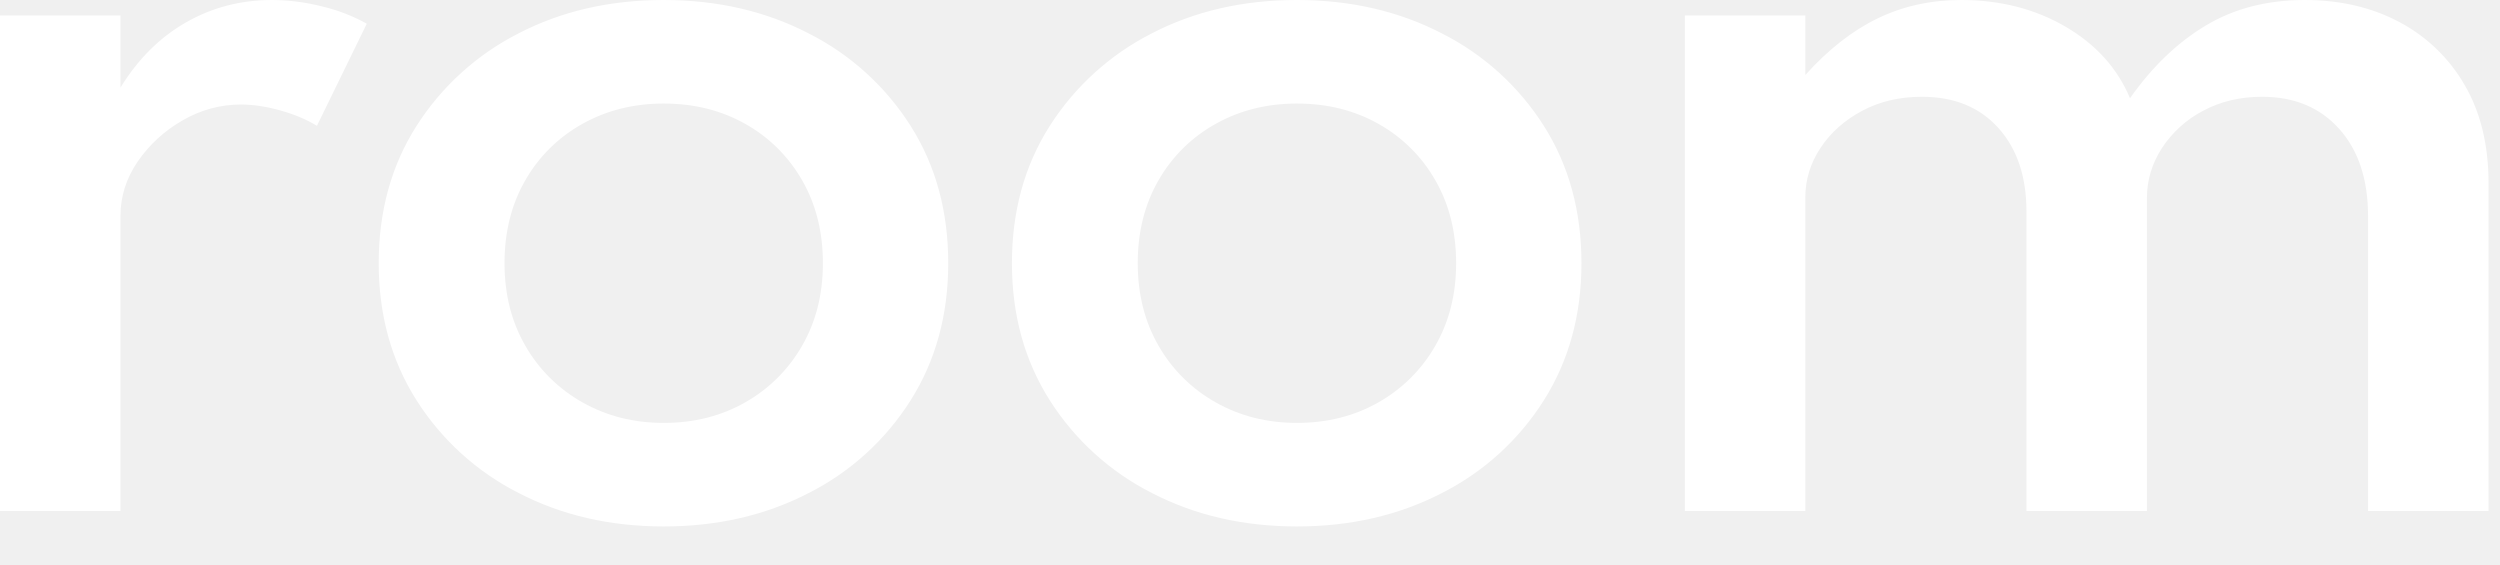
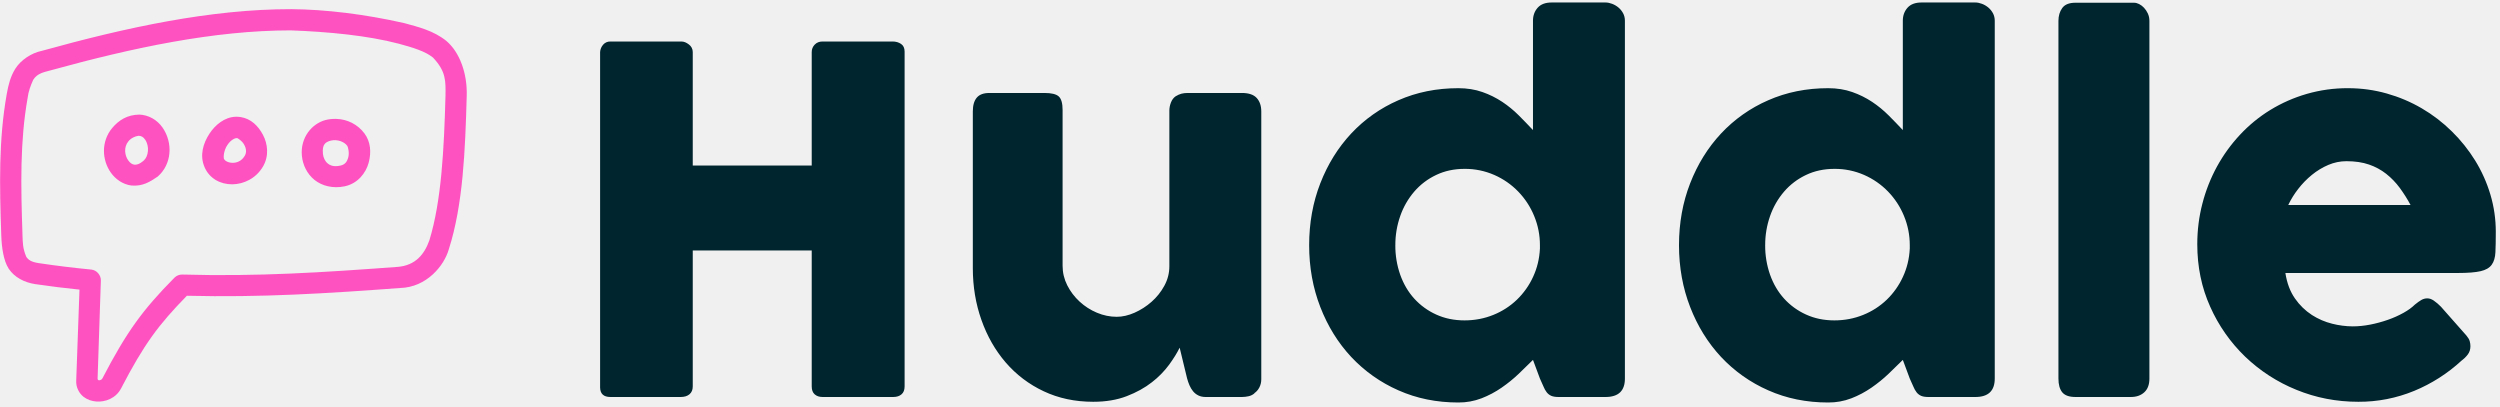
- <svg xmlns="http://www.w3.org/2000/svg" width="62" height="14">
-   <path d="M2.988 12.672v-7.32c0-.48.142-.928.426-1.344a3.36 3.36 0 011.11-1.02c.456-.264.94-.396 1.452-.396.296 0 .618.048.966.144.348.096.654.224.918.384L9.096.588A4.277 4.277 0 007.998.162 5.115 5.115 0 006.744 0c-.776 0-1.488.186-2.136.558-.648.372-1.188.91-1.62 1.614V.384H0v12.288h2.988zm13.472.384c1.328 0 2.526-.276 3.594-.828a6.406 6.406 0 002.532-2.304c.62-.984.93-2.116.93-3.396 0-1.288-.31-2.422-.93-3.402A6.421 6.421 0 0020.054.828C18.986.276 17.788 0 16.46 0c-1.336 0-2.536.276-3.6.828a6.476 6.476 0 00-2.532 2.298c-.624.98-.936 2.114-.936 3.402 0 1.28.312 2.412.936 3.396a6.45 6.45 0 002.538 2.304c1.068.552 2.266.828 3.594.828zm0-2.568c-.744 0-1.416-.17-2.016-.51a3.729 3.729 0 01-1.416-1.404c-.344-.596-.516-1.278-.516-2.046 0-.776.172-1.462.516-2.058a3.686 3.686 0 011.416-1.398c.6-.336 1.272-.504 2.016-.504.752 0 1.426.168 2.022.504a3.698 3.698 0 011.41 1.398c.344.596.516 1.282.516 2.058 0 .768-.172 1.45-.516 2.046a3.741 3.741 0 01-1.41 1.404c-.596.34-1.27.51-2.022.51zm15.704 2.568c1.328 0 2.526-.276 3.594-.828a6.406 6.406 0 002.532-2.304c.62-.984.93-2.116.93-3.396 0-1.288-.31-2.422-.93-3.402A6.421 6.421 0 0035.758.828C34.69.276 33.492 0 32.164 0c-1.336 0-2.536.276-3.6.828a6.476 6.476 0 00-2.532 2.298c-.624.98-.936 2.114-.936 3.402 0 1.28.312 2.412.936 3.396a6.45 6.45 0 002.538 2.304c1.068.552 2.266.828 3.594.828zm0-2.568c-.744 0-1.416-.17-2.016-.51a3.729 3.729 0 01-1.416-1.404c-.344-.596-.516-1.278-.516-2.046 0-.776.172-1.462.516-2.058a3.686 3.686 0 011.416-1.398c.6-.336 1.272-.504 2.016-.504.752 0 1.426.168 2.022.504a3.698 3.698 0 011.41 1.398c.344.596.516 1.282.516 2.058 0 .768-.172 1.45-.516 2.046a3.741 3.741 0 01-1.41 1.404c-.596.34-1.27.51-2.022.51zm12.608 2.184V4.896c0-.44.126-.85.378-1.23s.596-.686 1.032-.918c.436-.232.93-.348 1.482-.348.8 0 1.432.258 1.896.774.464.516.696 1.206.696 2.07v7.428h2.988V4.908c0-.44.124-.852.372-1.236a2.717 2.717 0 011.02-.924c.432-.232.92-.348 1.464-.348.8 0 1.438.266 1.914.798s.714 1.254.714 2.166v7.308h2.988V4.548c0-.952-.198-1.766-.594-2.442a4.051 4.051 0 00-1.62-1.56C58.818.182 58.036 0 57.156 0c-.928 0-1.744.21-2.448.63-.704.42-1.332 1.022-1.884 1.806-.312-.744-.846-1.336-1.602-1.776C50.466.22 49.604 0 48.636 0c-.752 0-1.442.152-2.07.456-.628.304-1.226.772-1.794 1.404V.384h-2.988v12.288h2.988z" fill="#FFF" fill-rule="nonzero" />
+ <svg xmlns="http://www.w3.org/2000/svg" width="240" height="39">
+   <g fill-rule="nonzero" fill="none">
+     <path d="M27.967.879C20.242.875 12.182 2.615 4.047 4.872c-1.033.208-2.041.884-2.574 1.72C.983 7.38.805 8.171.652 9c-.79 4.428-.694 8.776-.53 13.594.036 1.103.2 2.41.715 3.205.538.803 1.46 1.313 2.561 1.48a95.99 95.99 0 0 0 4.232.525l-.312 8.698c-.048.692.29 1.267.71 1.598.376.286.795.413 1.225.445.86.065 1.869-.303 2.37-1.257 2.195-4.224 3.572-6.089 6.317-8.895 7.158.176 13.407-.222 20.482-.745 2.501-.065 4.218-2.11 4.672-3.743 1.357-4.232 1.568-9.456 1.712-14.737.061-2.093-.665-4.148-1.95-5.234-1.222-.991-2.702-1.35-4.058-1.718C35.031 1.363 31.263.905 27.967.879zm10.29 3.31c1.358.369 2.555.724 3.31 1.337 1.26 1.339 1.218 2.23 1.2 3.675-.142 5.122-.388 10.093-1.544 13.86-.498 1.405-1.366 2.405-3.006 2.556-7.208.533-13.462.945-20.707.739a1.032 1.032 0 0 0-.763.302c-3.044 3.074-4.601 5.21-6.921 9.676-.054.102-.171.164-.315.175-.097-.005-.136-.08-.142-.148l.314-9.432c.019-.509-.401-.995-.907-1.05a95.48 95.48 0 0 1-5.06-.62c-.726-.111-.994-.31-1.193-.606-.346-.825-.338-1.335-.365-2.128-.162-4.775-.242-8.948.491-13.1.068-.614.298-1.242.542-1.767.404-.632 1.023-.725 1.644-.897 7.956-2.197 15.74-3.84 23.068-3.845 3.592.13 7.364.49 10.354 1.273zm-27.479 8.09c-1.096 1.313-.987 3.096-.14 4.29.442.625 1.132 1.128 1.972 1.242 1.091.09 1.783-.352 2.53-.86 1.353-1.176 1.49-3.228.461-4.71-.524-.755-1.362-1.208-2.218-1.24-1.172.012-1.968.535-2.605 1.277zm11.856-1.072c-1.092.035-1.975.791-2.514 1.607-.617.933-.977 2.101-.478 3.246.96 2.203 4.277 2.176 5.6-.063.61-1.032.454-2.205 0-3.056-.452-.85-1.136-1.543-2.131-1.702a2.494 2.494 0 0 0-.477-.032zm9.625.207c-.34-.008-.69.024-1.018.111-1.312.35-2.429 1.704-2.26 3.437.086.872.487 1.722 1.21 2.308.723.585 1.773.847 2.88.62 1.272-.26 2.06-1.285 2.323-2.275.263-.99.197-1.999-.414-2.817a3.47 3.47 0 0 0-2.72-1.384zm-18.965 1.623c.245.002.438.08.637.366.445.642.321 1.615-.128 2.005-.447.39-.726.424-.922.398-.196-.027-.395-.162-.573-.414-.34-.48-.44-1.256.007-1.81.238-.316.675-.513.98-.545zm9.483.223c.038.006.464.253.668.636.204.383.242.739.048 1.066-.577.976-1.804.712-1.99.287-.07-.162-.017-.813.32-1.32.335-.509.757-.7.954-.67zm10.564.748c.062.083.213.64.096 1.082-.118.442-.31.715-.78.811-.602.124-.94 0-1.193-.207-.254-.205-.425-.552-.462-.923-.09-.92.24-1.133.764-1.273.61-.15 1.3.112 1.575.51z" fill="#FF52C1" />
+     <path d="M57.61 4.996c.016-.26.111-.494.287-.701a.875.875 0 0 1 .701-.31h6.826c.23 0 .467.096.712.287a.883.883 0 0 1 .368.724v10.893h11.421V4.996c0-.276.096-.513.287-.712.192-.2.44-.3.747-.3h6.734c.306 0 .574.077.804.23.23.154.345.399.345.736V37.1c0 .337-.1.59-.3.758-.198.169-.459.253-.78.253h-6.803c-.306 0-.555-.084-.747-.253-.191-.168-.287-.42-.287-.758V24.047H66.504V37.1c0 .322-.104.57-.31.747-.207.176-.487.264-.84.264h-6.756c-.643 0-.972-.299-.988-.896V4.996zm62.875 32.725c-.199.168-.41.275-.632.321a3.123 3.123 0 0 1-.631.07h-3.47c-.276 0-.514-.05-.713-.15-.2-.1-.368-.234-.506-.402a2.384 2.384 0 0 1-.344-.575 4.884 4.884 0 0 1-.23-.666l-.712-2.942c-.23.475-.563 1.015-1 1.62a8.495 8.495 0 0 1-1.666 1.7c-.674.53-1.479.974-2.413 1.334-.935.36-2.007.54-3.218.54-1.746 0-3.332-.337-4.757-1.011a10.904 10.904 0 0 1-3.642-2.758c-1.003-1.164-1.781-2.524-2.332-4.08-.552-1.554-.828-3.213-.828-4.974V10.695c0-.582.127-1.022.38-1.321.252-.299.654-.448 1.206-.448h5.308c.66 0 1.111.11 1.356.333.245.222.368.655.368 1.298v14.96c0 .66.15 1.284.448 1.874.299.59.693 1.11 1.184 1.562.49.452 1.045.809 1.666 1.069.62.26 1.252.39 1.896.39.551 0 1.122-.13 1.712-.39a6.361 6.361 0 0 0 1.631-1.046c.498-.436.908-.95 1.23-1.54.322-.59.482-1.214.482-1.872V10.626c0-.26.05-.52.15-.781.1-.26.249-.46.448-.598.199-.122.387-.206.563-.252.176-.046.38-.07.609-.07h5.194c.658 0 1.133.162 1.424.483.291.322.437.751.437 1.287v25.716c0 .29-.065.559-.195.804s-.31.437-.54.574l.137-.068zm26.681-3.172c-.414.414-.87.858-1.367 1.333-.498.475-1.046.92-1.643 1.333a9.3 9.3 0 0 1-1.93 1.023 6.097 6.097 0 0 1-2.23.402c-2.083 0-4.002-.39-5.757-1.172a13.777 13.777 0 0 1-4.527-3.206c-1.264-1.356-2.252-2.953-2.964-4.792-.713-1.838-1.069-3.814-1.069-5.929 0-2.13.356-4.11 1.069-5.94.712-1.83 1.7-3.424 2.964-4.78a13.635 13.635 0 0 1 4.527-3.194c1.755-.774 3.674-1.161 5.757-1.161.843 0 1.613.123 2.31.368a8.51 8.51 0 0 1 1.907.942c.575.383 1.103.816 1.586 1.298.482.483.938.954 1.367 1.414V1.985c0-.49.15-.903.448-1.24.299-.338.747-.506 1.345-.506h5.17c.2 0 .41.042.632.126.222.085.425.203.61.357.183.153.332.337.447.551.115.215.173.452.173.712v34.357c0 1.18-.62 1.77-1.862 1.77h-4.504c-.306 0-.544-.04-.712-.116a1.13 1.13 0 0 1-.426-.333 2.319 2.319 0 0 1-.31-.551 17.13 17.13 0 0 0-.344-.77l-.667-1.793zm-13.214-11.008a8.39 8.39 0 0 0 .471 2.839c.314.88.762 1.643 1.345 2.286a6.384 6.384 0 0 0 2.102 1.528c.82.376 1.728.563 2.724.563.98 0 1.903-.176 2.769-.528a7.058 7.058 0 0 0 2.263-1.46 7.256 7.256 0 0 0 1.552-2.194c.39-.843.609-1.747.655-2.712v-.322a7.26 7.26 0 0 0-.552-2.803 7.427 7.427 0 0 0-1.528-2.344 7.242 7.242 0 0 0-2.298-1.597 6.977 6.977 0 0 0-2.861-.586c-.996 0-1.904.195-2.724.586-.82.39-1.52.923-2.102 1.597a7.236 7.236 0 0 0-1.345 2.344 8.35 8.35 0 0 0-.47 2.803zm48.72 11.008c-.414.414-.87.858-1.368 1.333-.498.475-1.046.92-1.643 1.333a9.3 9.3 0 0 1-1.93 1.023 6.097 6.097 0 0 1-2.23.402c-2.083 0-4.002-.39-5.756-1.172a13.777 13.777 0 0 1-4.528-3.206c-1.263-1.356-2.252-2.953-2.964-4.792-.712-1.838-1.069-3.814-1.069-5.929 0-2.13.357-4.11 1.069-5.94s1.7-3.424 2.964-4.78a13.635 13.635 0 0 1 4.528-3.194c1.754-.774 3.673-1.161 5.756-1.161.843 0 1.613.123 2.31.368a8.51 8.51 0 0 1 1.907.942c.575.383 1.103.816 1.586 1.298.483.483.938.954 1.367 1.414V1.985c0-.49.15-.903.448-1.24.3-.338.747-.506 1.345-.506h5.17c.2 0 .41.042.632.126.223.085.426.203.61.357.183.153.333.337.448.551.114.215.172.452.172.712v34.357c0 1.18-.62 1.77-1.862 1.77h-4.504c-.306 0-.544-.04-.712-.116a1.13 1.13 0 0 1-.425-.333 2.319 2.319 0 0 1-.31-.551 17.13 17.13 0 0 0-.345-.77l-.667-1.793zm-13.215-11.008a8.39 8.39 0 0 0 .471 2.839c.315.88.763 1.643 1.345 2.286a6.384 6.384 0 0 0 2.103 1.528c.82.376 1.727.563 2.723.563.98 0 1.903-.176 2.769-.528a7.058 7.058 0 0 0 2.264-1.46 7.256 7.256 0 0 0 1.55-2.194c.391-.843.61-1.747.656-2.712v-.322a7.26 7.26 0 0 0-.552-2.803 7.427 7.427 0 0 0-1.528-2.344 7.242 7.242 0 0 0-2.298-1.597 6.977 6.977 0 0 0-2.861-.586c-.996 0-1.904.195-2.723.586-.82.39-1.521.923-2.103 1.597a7.236 7.236 0 0 0-1.345 2.344 8.35 8.35 0 0 0-.47 2.803zM197.61 2.008c0-.49.122-.903.367-1.24.246-.338.667-.506 1.264-.506h5.63c.154 0 .315.042.483.126a1.7 1.7 0 0 1 .471.357c.146.153.268.337.368.551.1.215.15.452.15.712v34.334c0 .582-.165 1.022-.495 1.321-.329.299-.754.448-1.275.448h-5.332c-.597 0-1.018-.15-1.264-.448-.245-.299-.367-.74-.367-1.321V2.008zm38.7 32.61a15.31 15.31 0 0 1-4.55 2.907 13.87 13.87 0 0 1-5.355 1.046c-2.1 0-4.083-.383-5.952-1.15a15.494 15.494 0 0 1-4.918-3.182 15.273 15.273 0 0 1-3.355-4.792c-.828-1.838-1.241-3.837-1.241-5.998 0-1.348.164-2.654.494-3.918a15.45 15.45 0 0 1 1.402-3.55 15.055 15.055 0 0 1 2.206-3.045 13.957 13.957 0 0 1 2.907-2.379 14.327 14.327 0 0 1 3.493-1.54 14.084 14.084 0 0 1 3.975-.551c1.272 0 2.505.169 3.7.506 1.195.337 2.318.812 3.367 1.424 1.05.613 2.01 1.349 2.884 2.207a14.896 14.896 0 0 1 2.252 2.815 13.58 13.58 0 0 1 1.46 3.263c.344 1.157.517 2.348.517 3.573 0 .797-.012 1.448-.035 1.954-.023.505-.142.908-.356 1.206-.215.3-.57.506-1.069.62-.498.116-1.23.173-2.194.173h-16.546c.153.98.463 1.8.93 2.46a5.842 5.842 0 0 0 1.62 1.573c.613.391 1.264.67 1.954.84a8.24 8.24 0 0 0 1.953.252c.552 0 1.118-.058 1.7-.172a12.179 12.179 0 0 0 1.69-.46 9.557 9.557 0 0 0 1.493-.667c.452-.252.816-.517 1.092-.792.245-.2.456-.349.632-.449.176-.1.364-.149.563-.149.2 0 .402.07.61.207a4.8 4.8 0 0 1 .7.597l2.436 2.758c.168.2.276.38.322.54.046.161.069.326.069.494 0 .307-.085.571-.253.793a2.89 2.89 0 0 1-.598.586zm-11.054-19.143c-.598 0-1.176.119-1.735.356a6.547 6.547 0 0 0-1.575.954c-.49.398-.93.85-1.321 1.356a8.315 8.315 0 0 0-.954 1.54h11.743a13.536 13.536 0 0 0-1.045-1.655 7.081 7.081 0 0 0-1.287-1.333 5.558 5.558 0 0 0-1.655-.896c-.62-.215-1.344-.322-2.171-.322z" fill="#00252E" />
+   </g>
</svg>
